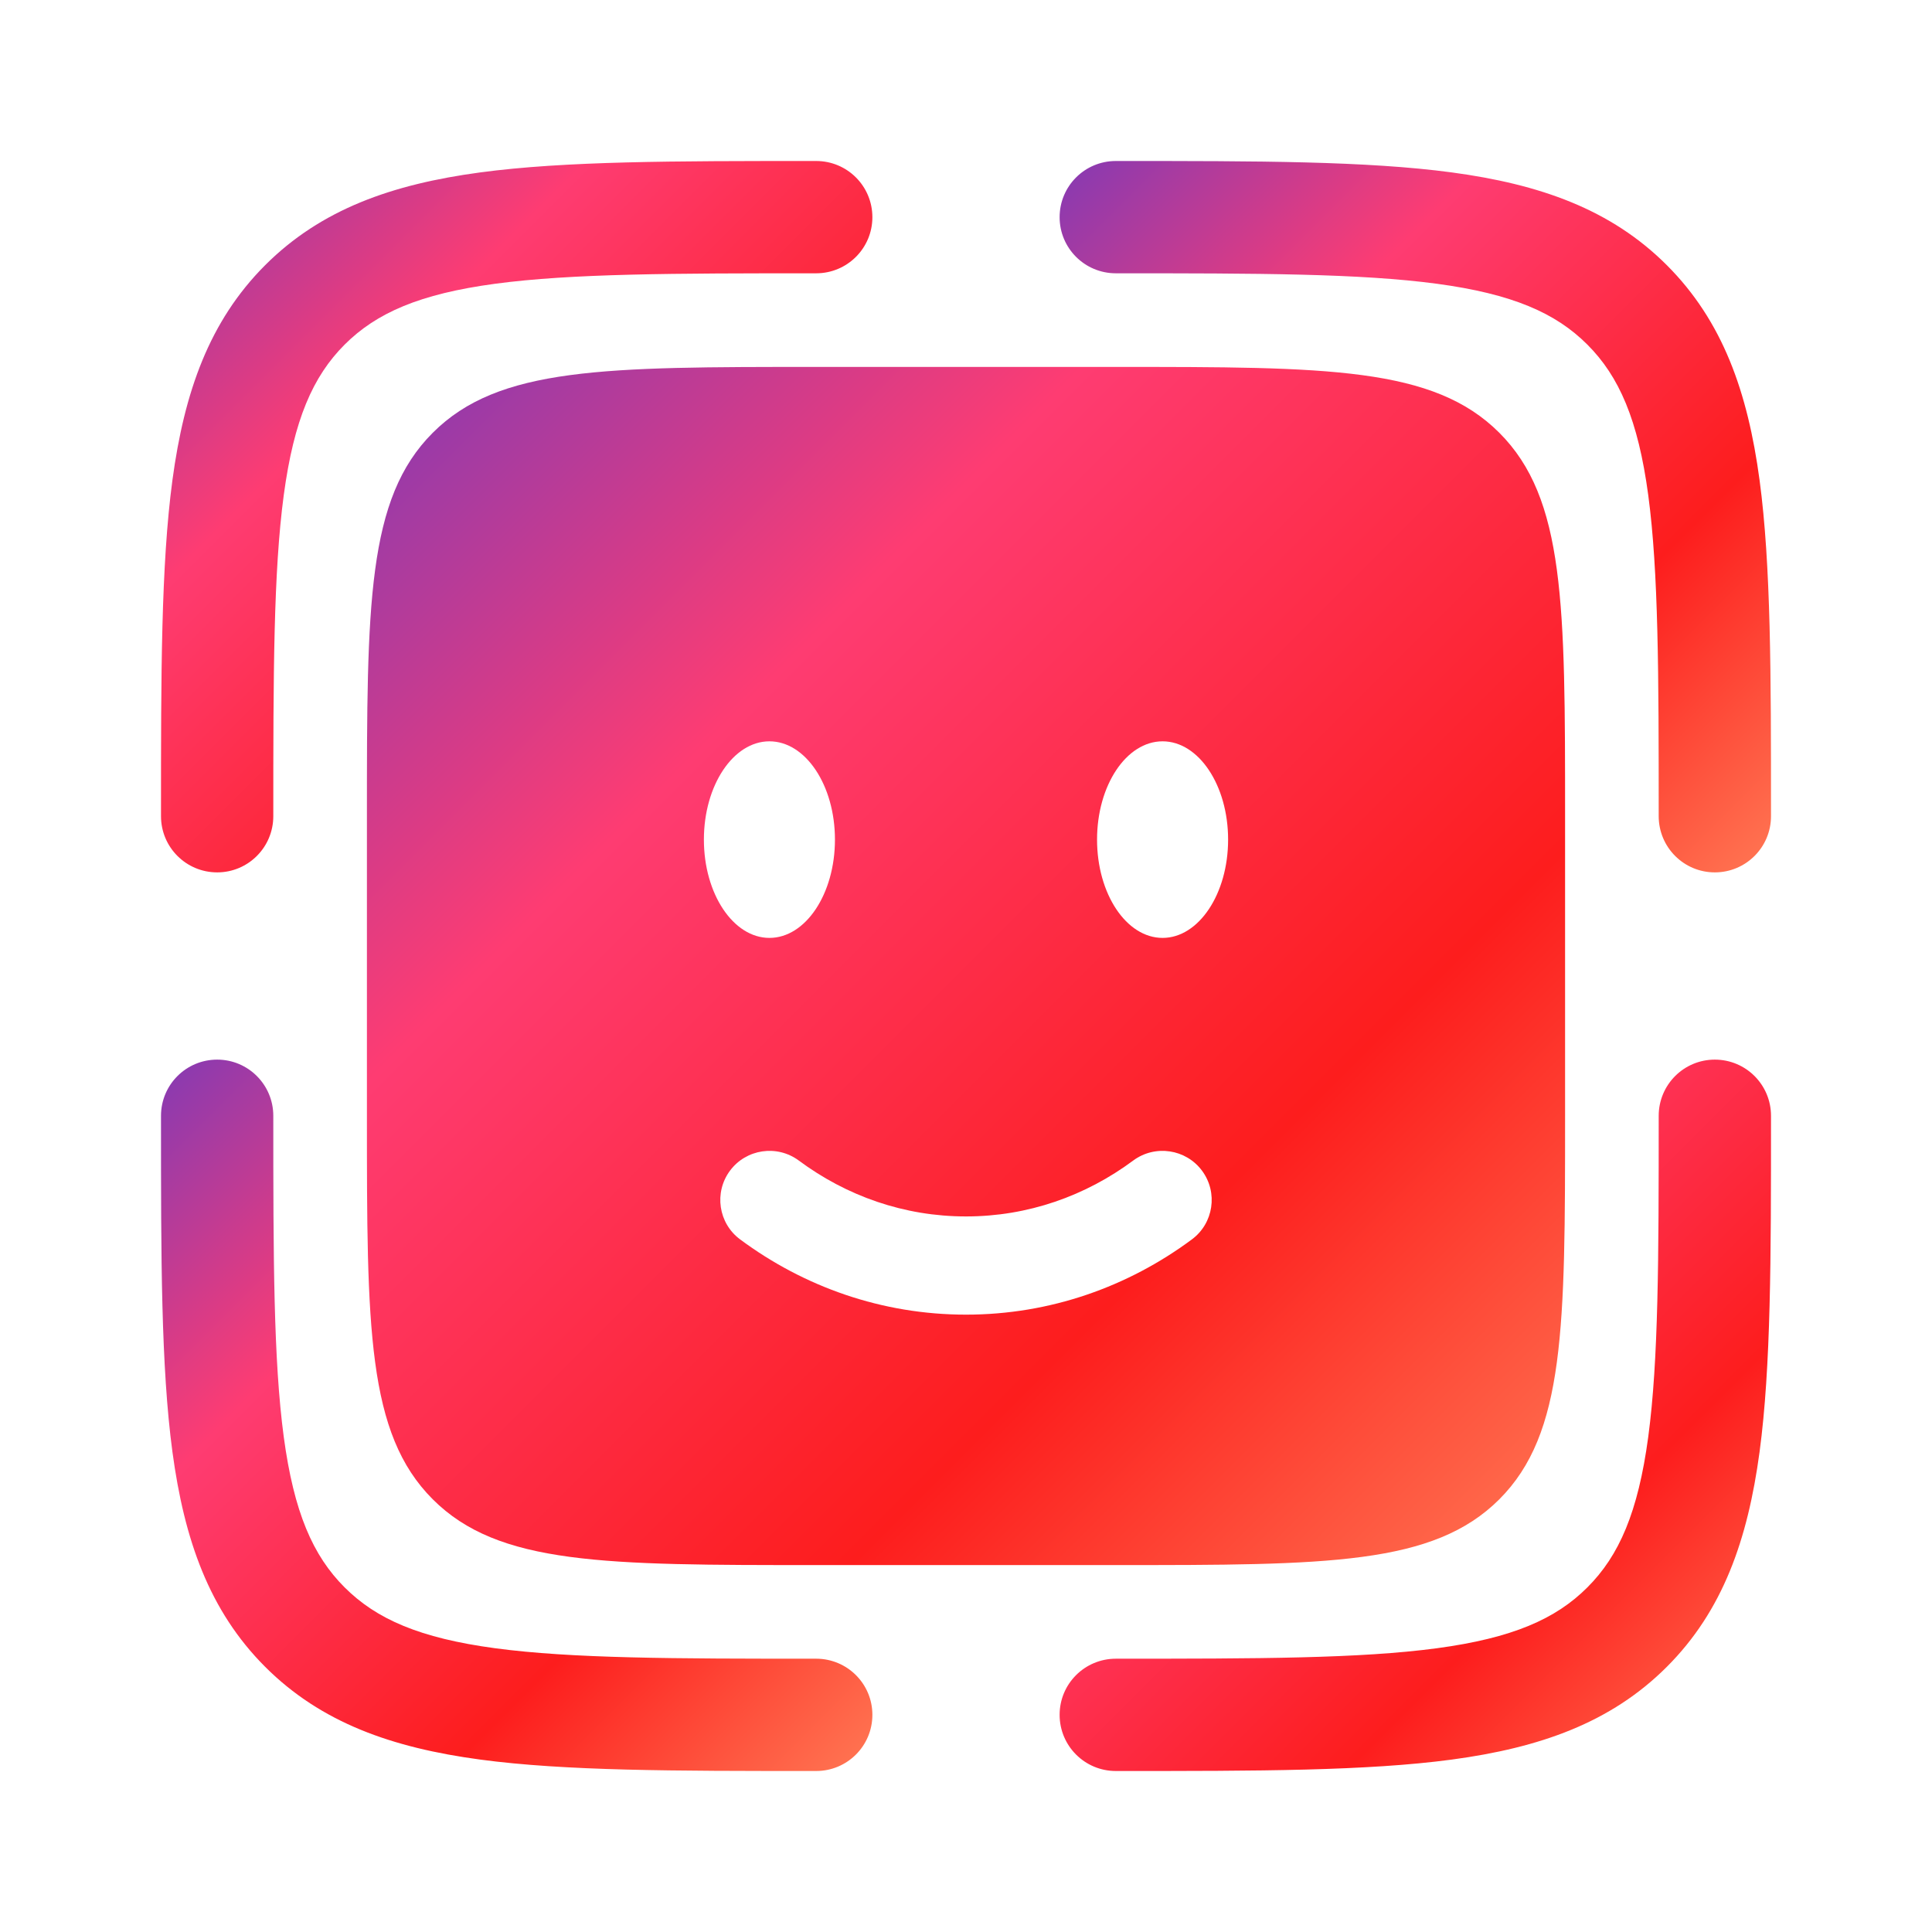
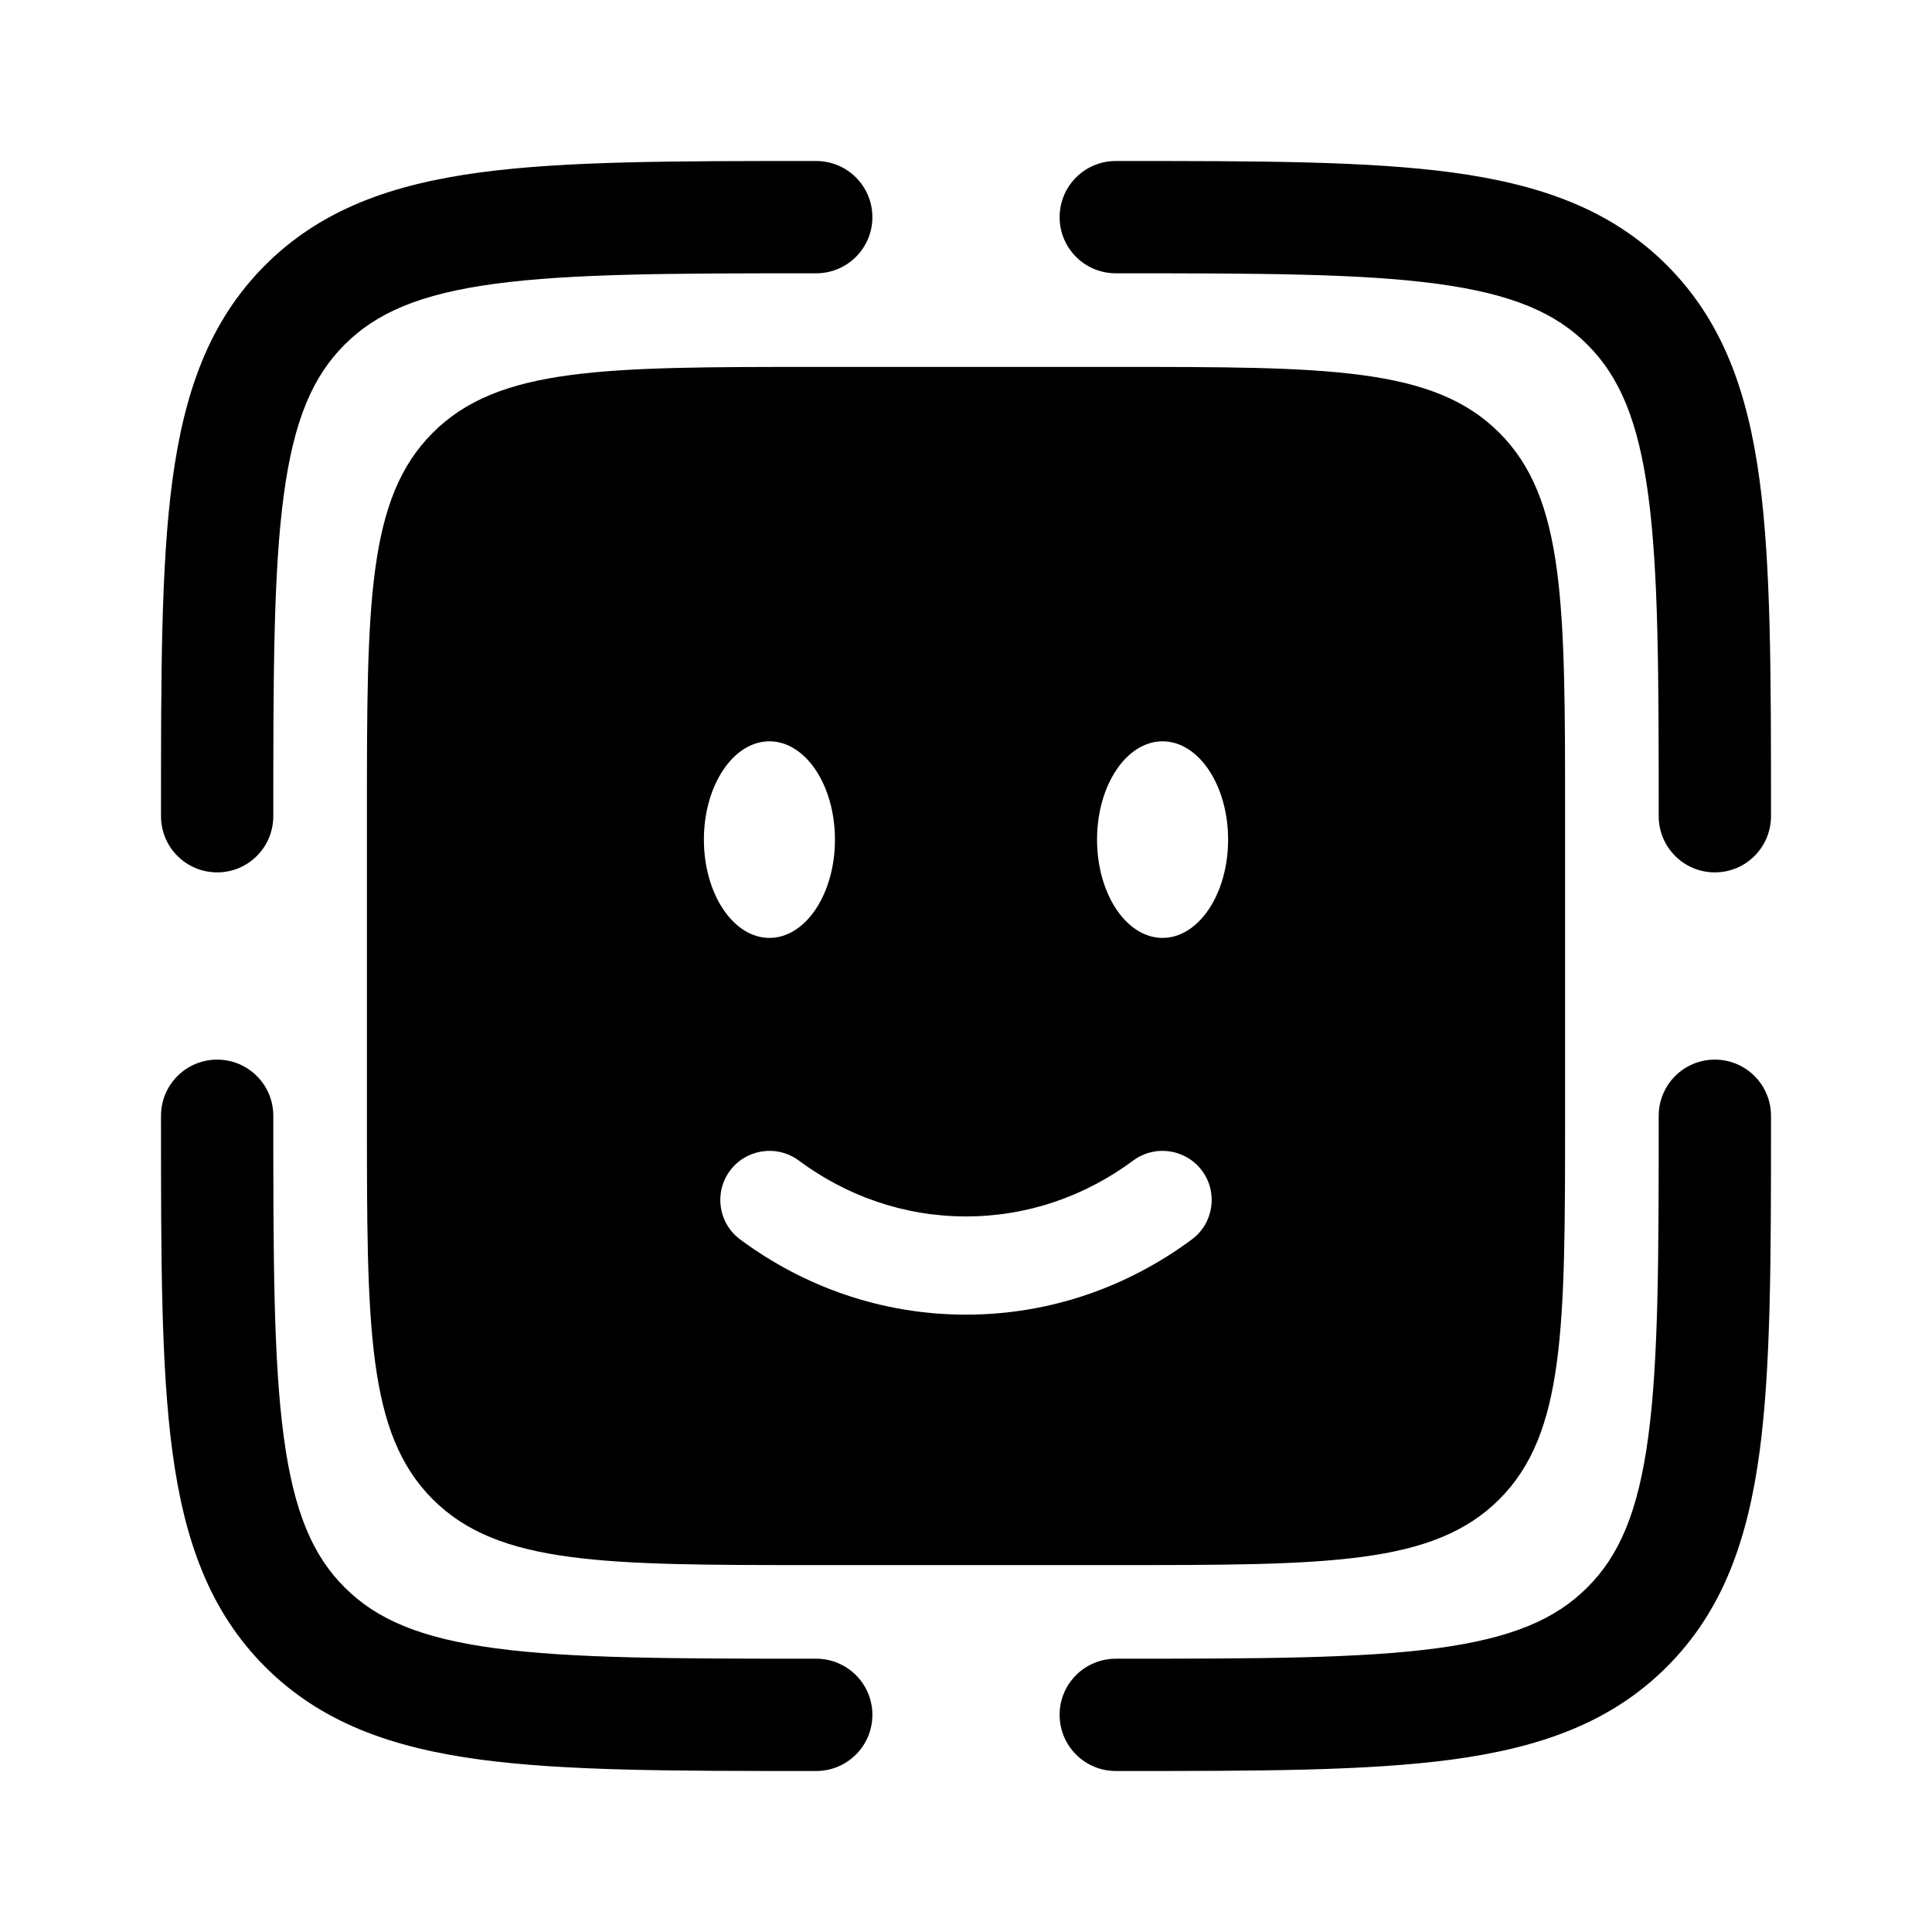
<svg xmlns="http://www.w3.org/2000/svg" width="800px" height="800px" viewBox="0 0 24 24" fill="none">
  <defs>
    <linearGradient id="customGradient" x1="0%" y1="0%" x2="100%" y2="100%">
      <stop offset="0%" stop-color="#833AB4" />
      <stop offset="30%" stop-color="#FE3C72" />
      <stop offset="70%" stop-color="#FD1D1D" />
      <stop offset="100%" stop-color="#FF7854" />
    </linearGradient>
  </defs>
-   <path fill-rule="evenodd" clip-rule="evenodd" d="M21.302 13.163C21.688 13.163 22 13.475 22 13.861V13.913C22 15.623 22 16.977 21.858 18.036C21.711 19.127 21.402 20.01 20.706 20.706C20.01 21.402 19.127 21.711 18.036 21.858C16.977 22 15.623 22 13.913 22H13.861C13.475 22 13.163 21.688 13.163 21.302C13.163 20.917 13.475 20.605 13.861 20.605C15.634 20.605 16.894 20.603 17.85 20.475C18.786 20.349 19.326 20.113 19.719 19.719C20.113 19.326 20.349 18.786 20.475 17.85C20.603 16.894 20.605 15.634 20.605 13.861C20.605 13.475 20.917 13.163 21.302 13.163Z" fill="url(#customGradient)" />
-   <path fill-rule="evenodd" clip-rule="evenodd" d="M2.698 13.163C3.083 13.163 3.395 13.475 3.395 13.861C3.395 15.634 3.397 16.894 3.525 17.85C3.651 18.786 3.887 19.326 4.281 19.719C4.675 20.113 5.214 20.349 6.15 20.475C7.106 20.603 8.366 20.605 10.139 20.605C10.525 20.605 10.837 20.917 10.837 21.302C10.837 21.688 10.525 22 10.139 22H10.087C8.378 22 7.023 22 5.964 21.858C4.873 21.711 3.99 21.402 3.294 20.706C2.598 20.01 2.289 19.127 2.142 18.036C2 16.977 2 15.623 2 13.913C2 13.896 2 13.878 2 13.861C2 13.475 2.312 13.163 2.698 13.163Z" fill="url(#customGradient)" />
-   <path fill-rule="evenodd" clip-rule="evenodd" d="M10.087 2L10.139 2C10.525 2 10.837 2.312 10.837 2.698C10.837 3.083 10.525 3.395 10.139 3.395C8.366 3.395 7.106 3.397 6.15 3.525C5.214 3.651 4.675 3.887 4.281 4.281C3.887 4.675 3.651 5.214 3.525 6.15C3.397 7.106 3.395 8.366 3.395 10.139C3.395 10.525 3.083 10.837 2.698 10.837C2.312 10.837 2 10.525 2 10.139L2 10.087C2 8.378 2 7.023 2.142 5.964C2.289 4.873 2.598 3.99 3.294 3.294C3.99 2.598 4.873 2.289 5.964 2.142C7.023 2 8.378 2 10.087 2Z" fill="url(#customGradient)" />
-   <path fill-rule="evenodd" clip-rule="evenodd" d="M17.85 3.525C16.894 3.397 15.634 3.395 13.861 3.395C13.475 3.395 13.163 3.083 13.163 2.698C13.163 2.312 13.475 2 13.861 2C13.878 2 13.896 2 13.913 2C15.623 2 16.977 2 18.036 2.142C19.127 2.289 20.01 2.598 20.706 3.294C21.402 3.99 21.711 4.873 21.858 5.964C22 7.023 22 8.378 22 10.087V10.139C22 10.525 21.688 10.837 21.302 10.837C20.917 10.837 20.605 10.525 20.605 10.139C20.605 8.366 20.603 7.106 20.475 6.15C20.349 5.214 20.113 4.675 19.719 4.281C19.326 3.887 18.786 3.651 17.85 3.525Z" fill="url(#customGradient)" />
-   <path fill-rule="evenodd" clip-rule="evenodd" d="M5.376 5.376C4.558 6.193 4.558 7.508 4.558 10.139V13.861C4.558 16.492 4.558 17.807 5.376 18.625C6.193 19.442 7.508 19.442 10.139 19.442H13.861C16.492 19.442 17.807 19.442 18.625 18.625C19.442 17.807 19.442 16.492 19.442 13.861V10.139C19.442 7.508 19.442 6.193 18.625 5.376C17.807 4.558 16.492 4.558 13.861 4.558H10.139C7.508 4.558 6.193 4.558 5.376 5.376ZM9.068 14.543C9.268 14.273 9.651 14.216 9.922 14.416C10.514 14.856 11.23 15.111 12 15.111C12.77 15.111 13.486 14.856 14.078 14.416C14.349 14.216 14.732 14.273 14.932 14.543C15.133 14.814 15.076 15.197 14.805 15.397C14.014 15.984 13.046 16.331 12 16.331C10.954 16.331 9.986 15.984 9.195 15.397C8.924 15.197 8.867 14.814 9.068 14.543ZM15.256 10.43C15.256 11.104 14.891 11.651 14.442 11.651C13.992 11.651 13.628 11.104 13.628 10.43C13.628 9.756 13.992 9.209 14.442 9.209C14.891 9.209 15.256 9.756 15.256 10.43ZM9.558 11.651C10.008 11.651 10.372 11.104 10.372 10.43C10.372 9.756 10.008 9.209 9.558 9.209C9.109 9.209 8.744 9.756 8.744 10.43C8.744 11.104 9.109 11.651 9.558 11.651Z" fill="url(#customGradient)" />
+   <path fill-rule="evenodd" clip-rule="evenodd" d="M21.302 13.163C21.688 13.163 22 13.475 22 13.861V13.913C22 15.623 22 16.977 21.858 18.036C21.711 19.127 21.402 20.01 20.706 20.706C20.01 21.402 19.127 21.711 18.036 21.858C16.977 22 15.623 22 13.913 22H13.861C13.475 22 13.163 21.688 13.163 21.302C13.163 20.917 13.475 20.605 13.861 20.605C15.634 20.605 16.894 20.603 17.85 20.475C18.786 20.349 19.326 20.113 19.719 19.719C20.113 19.326 20.349 18.786 20.475 17.85C20.603 16.894 20.605 15.634 20.605 13.861C20.605 13.475 20.917 13.163 21.302 13.163Z" fill="black" />
+   <path fill-rule="evenodd" clip-rule="evenodd" d="M2.698 13.163C3.083 13.163 3.395 13.475 3.395 13.861C3.395 15.634 3.397 16.894 3.525 17.85C3.651 18.786 3.887 19.326 4.281 19.719C4.675 20.113 5.214 20.349 6.15 20.475C7.106 20.603 8.366 20.605 10.139 20.605C10.525 20.605 10.837 20.917 10.837 21.302C10.837 21.688 10.525 22 10.139 22H10.087C8.378 22 7.023 22 5.964 21.858C4.873 21.711 3.99 21.402 3.294 20.706C2.598 20.01 2.289 19.127 2.142 18.036C2 16.977 2 15.623 2 13.913C2 13.896 2 13.878 2 13.861C2 13.475 2.312 13.163 2.698 13.163Z" fill="black" />
+   <path fill-rule="evenodd" clip-rule="evenodd" d="M10.087 2L10.139 2C10.525 2 10.837 2.312 10.837 2.698C10.837 3.083 10.525 3.395 10.139 3.395C8.366 3.395 7.106 3.397 6.15 3.525C5.214 3.651 4.675 3.887 4.281 4.281C3.887 4.675 3.651 5.214 3.525 6.15C3.397 7.106 3.395 8.366 3.395 10.139C3.395 10.525 3.083 10.837 2.698 10.837C2.312 10.837 2 10.525 2 10.139L2 10.087C2 8.378 2 7.023 2.142 5.964C2.289 4.873 2.598 3.99 3.294 3.294C3.99 2.598 4.873 2.289 5.964 2.142C7.023 2 8.378 2 10.087 2Z" fill="black" />
+   <path fill-rule="evenodd" clip-rule="evenodd" d="M17.85 3.525C16.894 3.397 15.634 3.395 13.861 3.395C13.475 3.395 13.163 3.083 13.163 2.698C13.163 2.312 13.475 2 13.861 2C13.878 2 13.896 2 13.913 2C15.623 2 16.977 2 18.036 2.142C19.127 2.289 20.01 2.598 20.706 3.294C21.402 3.99 21.711 4.873 21.858 5.964C22 7.023 22 8.378 22 10.087V10.139C22 10.525 21.688 10.837 21.302 10.837C20.917 10.837 20.605 10.525 20.605 10.139C20.605 8.366 20.603 7.106 20.475 6.15C20.349 5.214 20.113 4.675 19.719 4.281C19.326 3.887 18.786 3.651 17.85 3.525Z" fill="black" />
+   <path fill-rule="evenodd" clip-rule="evenodd" d="M5.376 5.376C4.558 6.193 4.558 7.508 4.558 10.139V13.861C4.558 16.492 4.558 17.807 5.376 18.625C6.193 19.442 7.508 19.442 10.139 19.442H13.861C16.492 19.442 17.807 19.442 18.625 18.625C19.442 17.807 19.442 16.492 19.442 13.861V10.139C19.442 7.508 19.442 6.193 18.625 5.376C17.807 4.558 16.492 4.558 13.861 4.558H10.139C7.508 4.558 6.193 4.558 5.376 5.376ZM9.068 14.543C9.268 14.273 9.651 14.216 9.922 14.416C10.514 14.856 11.23 15.111 12 15.111C12.77 15.111 13.486 14.856 14.078 14.416C14.349 14.216 14.732 14.273 14.932 14.543C15.133 14.814 15.076 15.197 14.805 15.397C14.014 15.984 13.046 16.331 12 16.331C10.954 16.331 9.986 15.984 9.195 15.397C8.924 15.197 8.867 14.814 9.068 14.543ZM15.256 10.43C15.256 11.104 14.891 11.651 14.442 11.651C13.992 11.651 13.628 11.104 13.628 10.43C13.628 9.756 13.992 9.209 14.442 9.209C14.891 9.209 15.256 9.756 15.256 10.43ZM9.558 11.651C10.008 11.651 10.372 11.104 10.372 10.43C10.372 9.756 10.008 9.209 9.558 9.209C9.109 9.209 8.744 9.756 8.744 10.43C8.744 11.104 9.109 11.651 9.558 11.651Z" fill="black" />
</svg>
